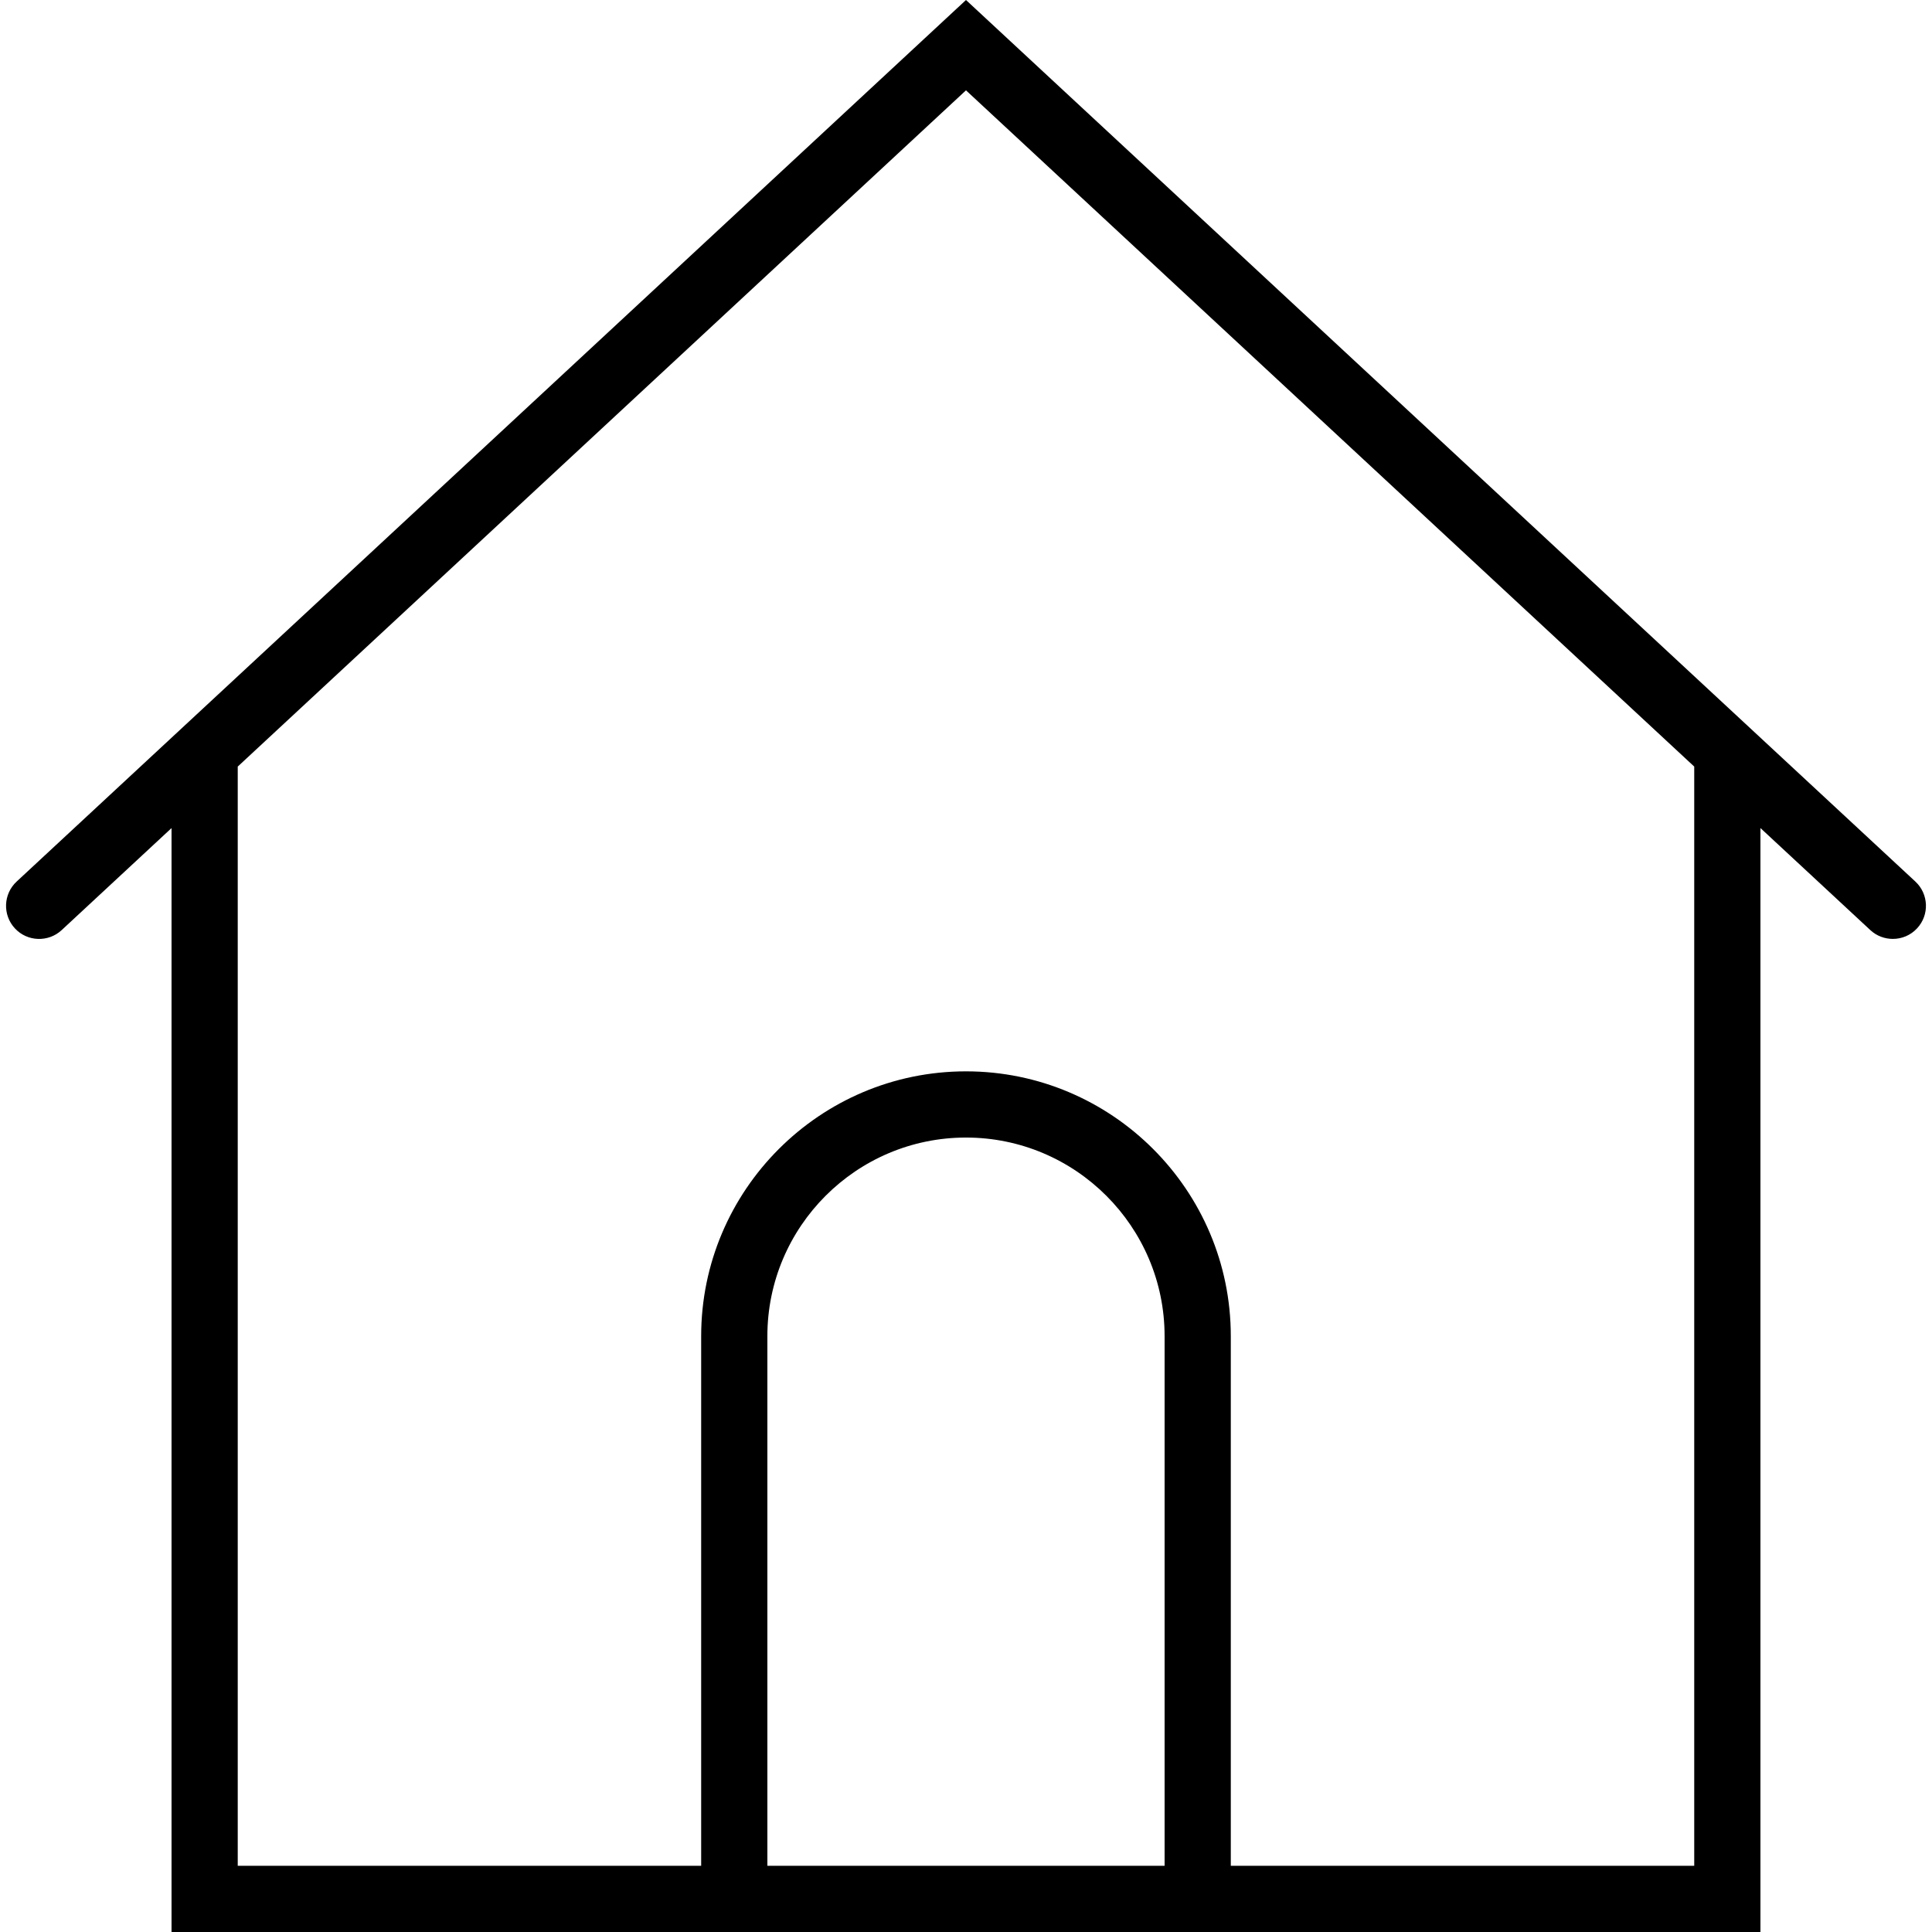
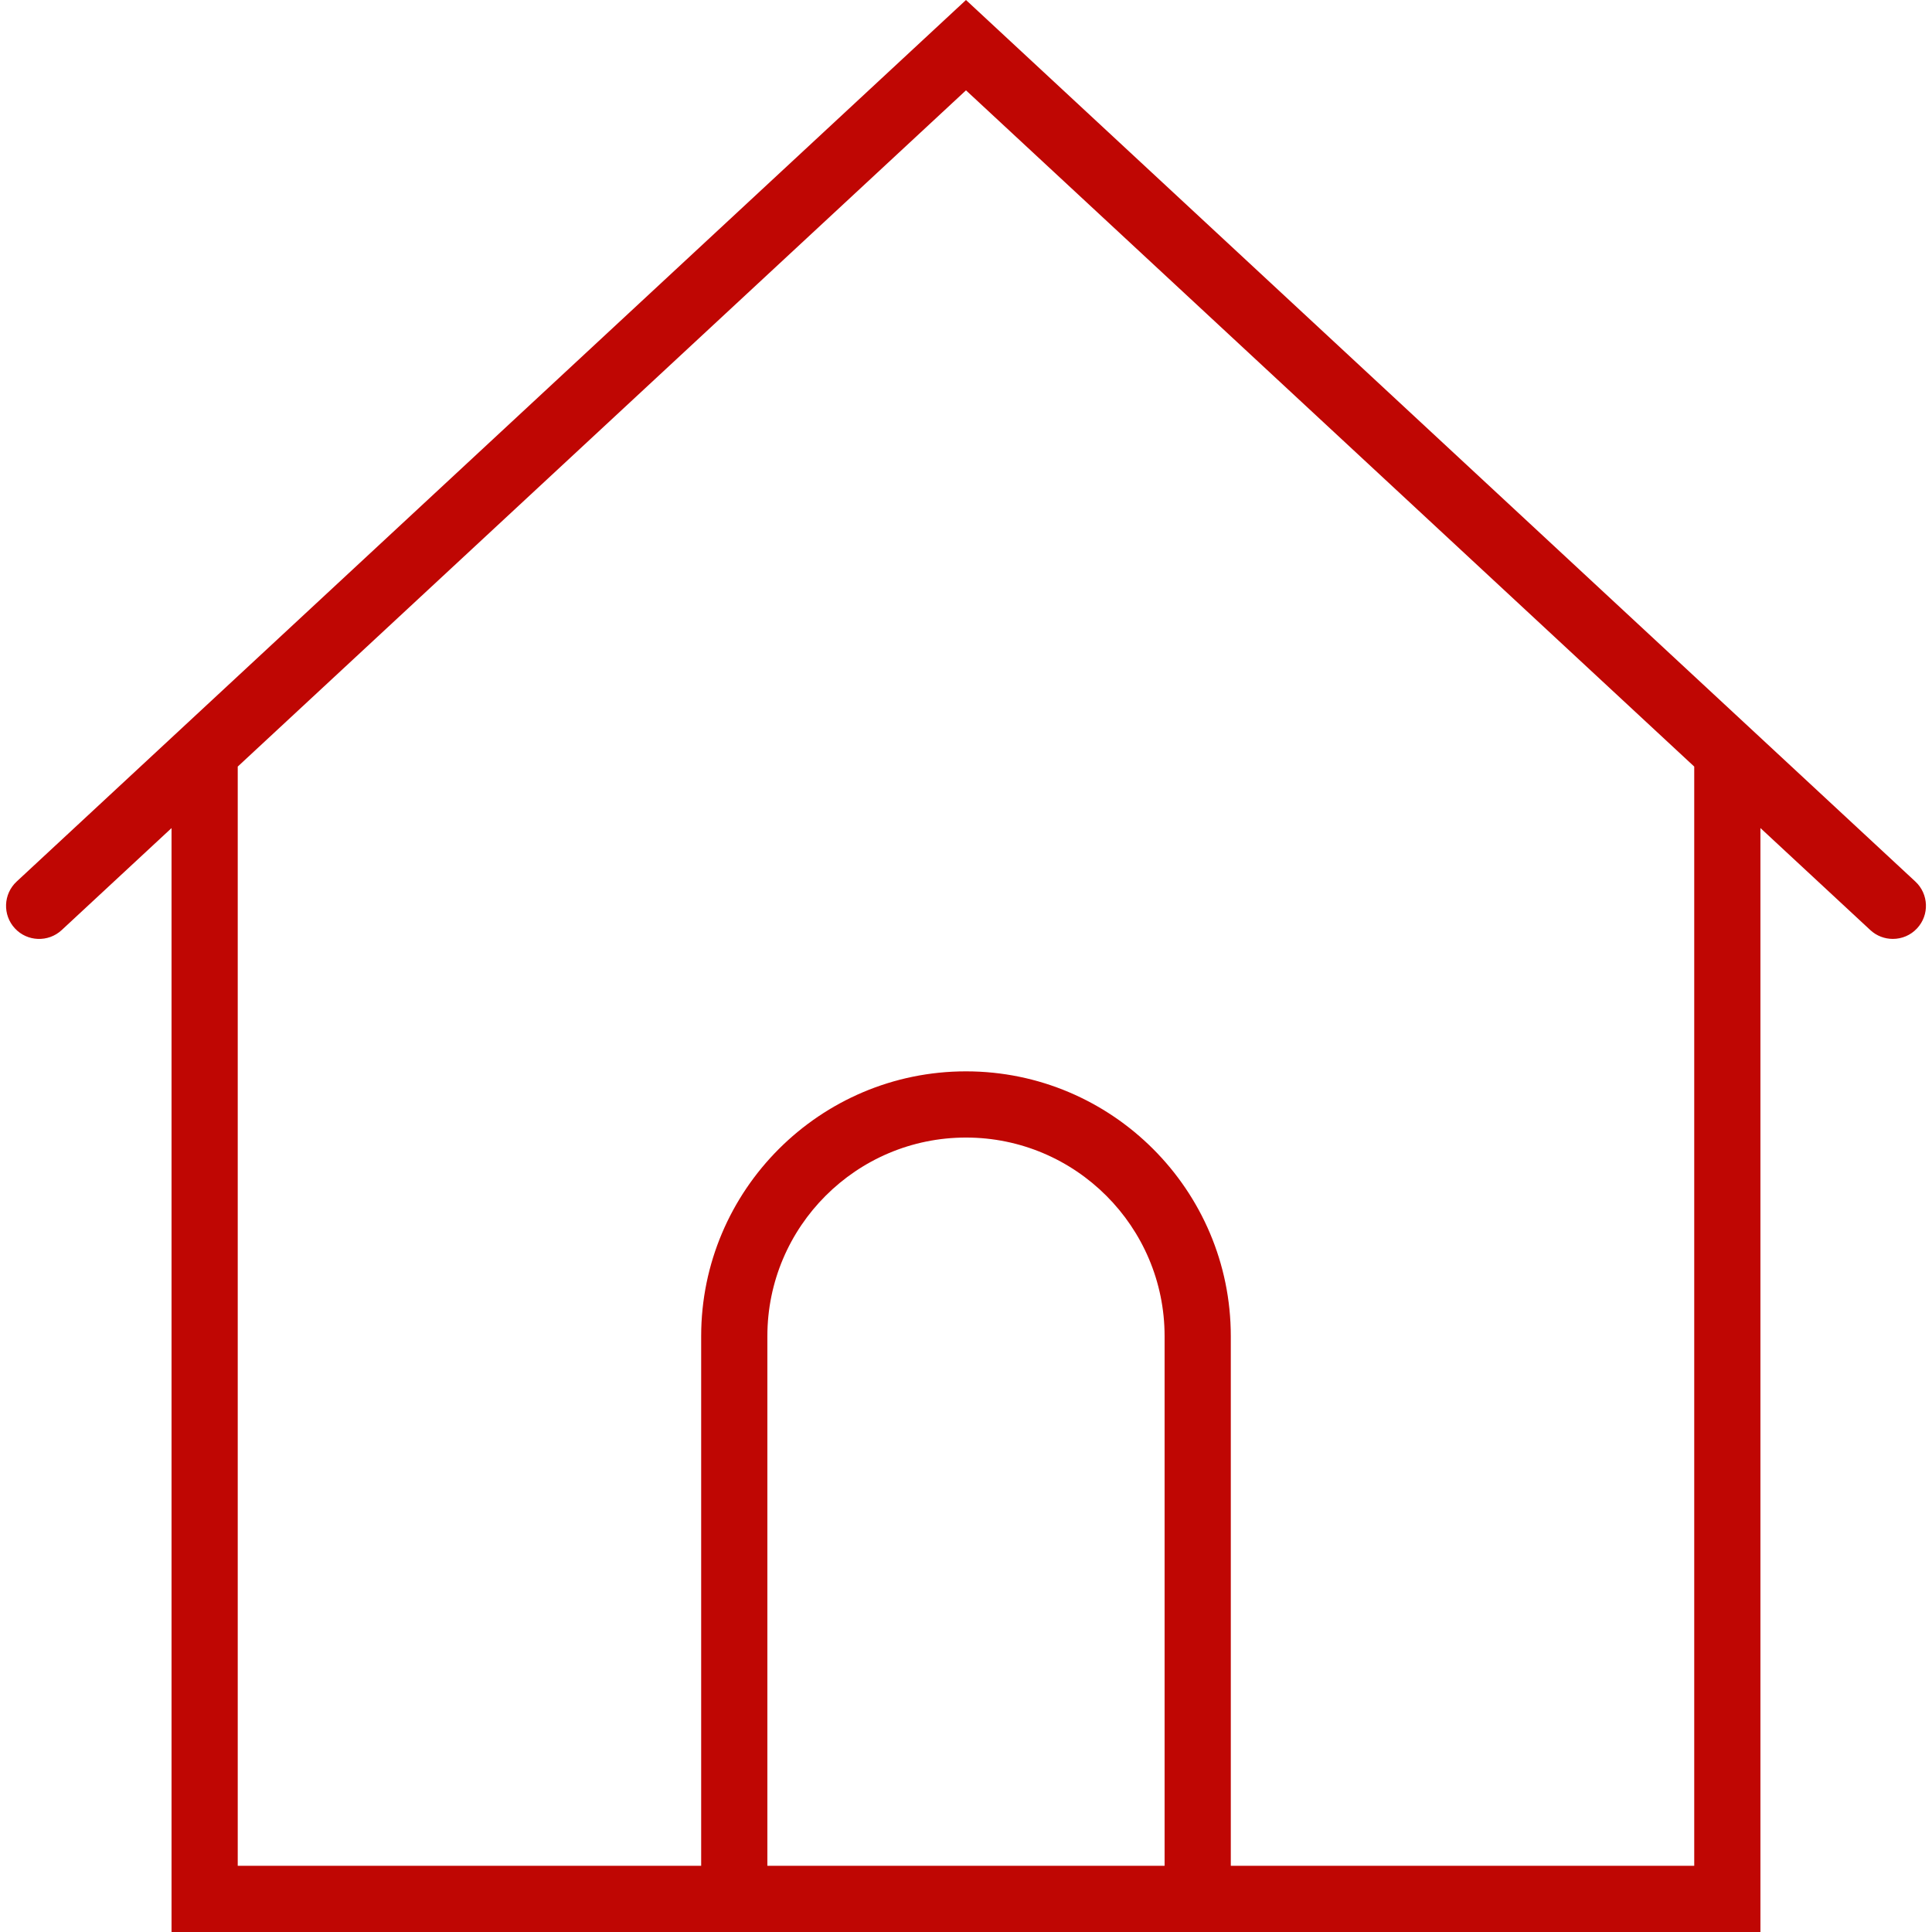
<svg xmlns="http://www.w3.org/2000/svg" version="1.1" id="Capa_1" x="0px" y="0px" viewBox="0 0 58.365 58.365" style="enable-background:new 0 0 58.365 58.365;" xml:space="preserve">
-   <path d="M57.863,26.632L29.182,0L0.502,26.632c-0.404,0.376-0.428,1.009-0.052,1.414c0.374,0.404,1.009,0.427,1.413,0.052  l3.319-3.082v33.349h16h16h16V25.015l3.319,3.082c0.192,0.179,0.437,0.267,0.681,0.267c0.269,0,0.536-0.107,0.732-0.319  C58.291,27.641,58.267,27.008,57.863,26.632z M23.182,56.365v-16c0-3.309,2.691-6,6-6s6,2.691,6,6v16H23.182z M51.182,56.365h-14  v-16c0-4.411-3.589-8-8-8s-8,3.589-8,8v16h-14V23.158l22-20.429l22,20.429V56.365z" />
+   <path fill="#BF0603" d="M57.863,26.632L29.182,0L0.502,26.632c-0.404,0.376-0.428,1.009-0.052,1.414c0.374,0.404,1.009,0.427,1.413,0.052  l3.319-3.082v33.349h16h16h16V25.015l3.319,3.082c0.192,0.179,0.437,0.267,0.681,0.267c0.269,0,0.536-0.107,0.732-0.319  C58.291,27.641,58.267,27.008,57.863,26.632z M23.182,56.365v-16c0-3.309,2.691-6,6-6s6,2.691,6,6v16H23.182z M51.182,56.365h-14  v-16c0-4.411-3.589-8-8-8s-8,3.589-8,8v16h-14V23.158l22-20.429l22,20.429V56.365z" />
  <g>
</g>
  <g>
</g>
  <g>
</g>
  <g>
</g>
  <g>
</g>
  <g>
</g>
  <g>
</g>
  <g>
</g>
  <g>
</g>
  <g>
</g>
  <g>
</g>
  <g>
</g>
  <g>
</g>
  <g>
</g>
  <g>
</g>
</svg>
